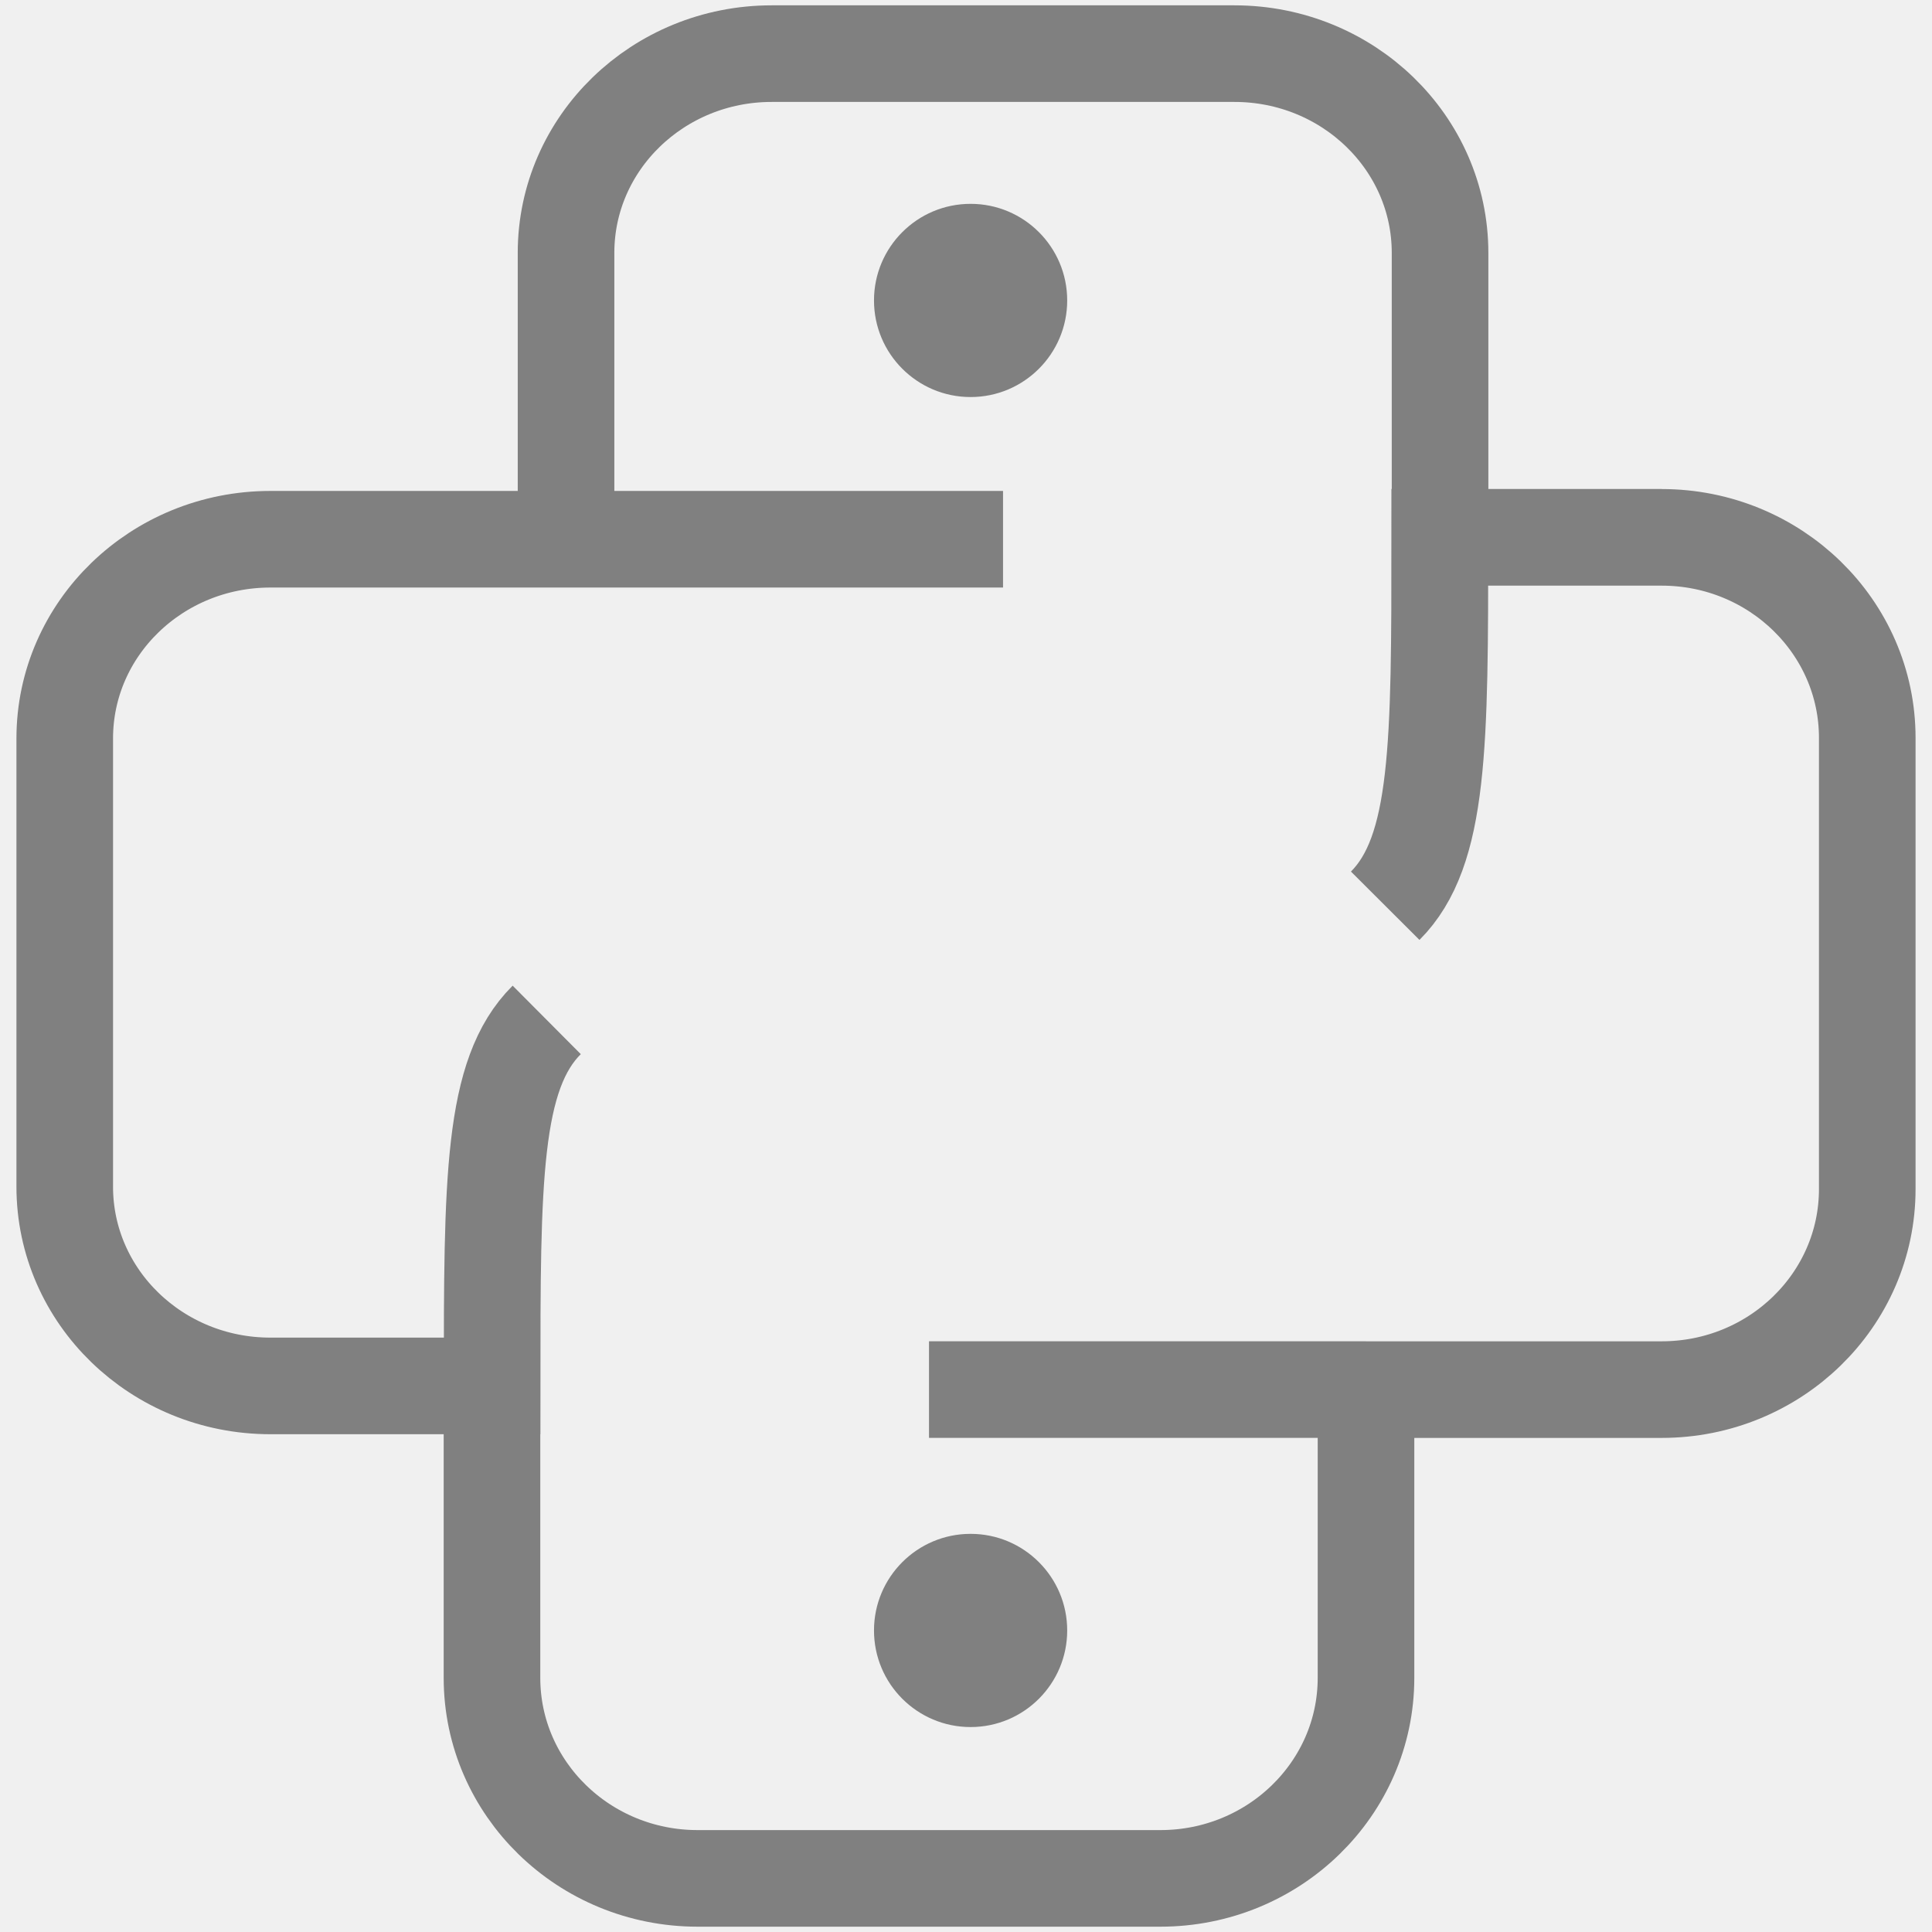
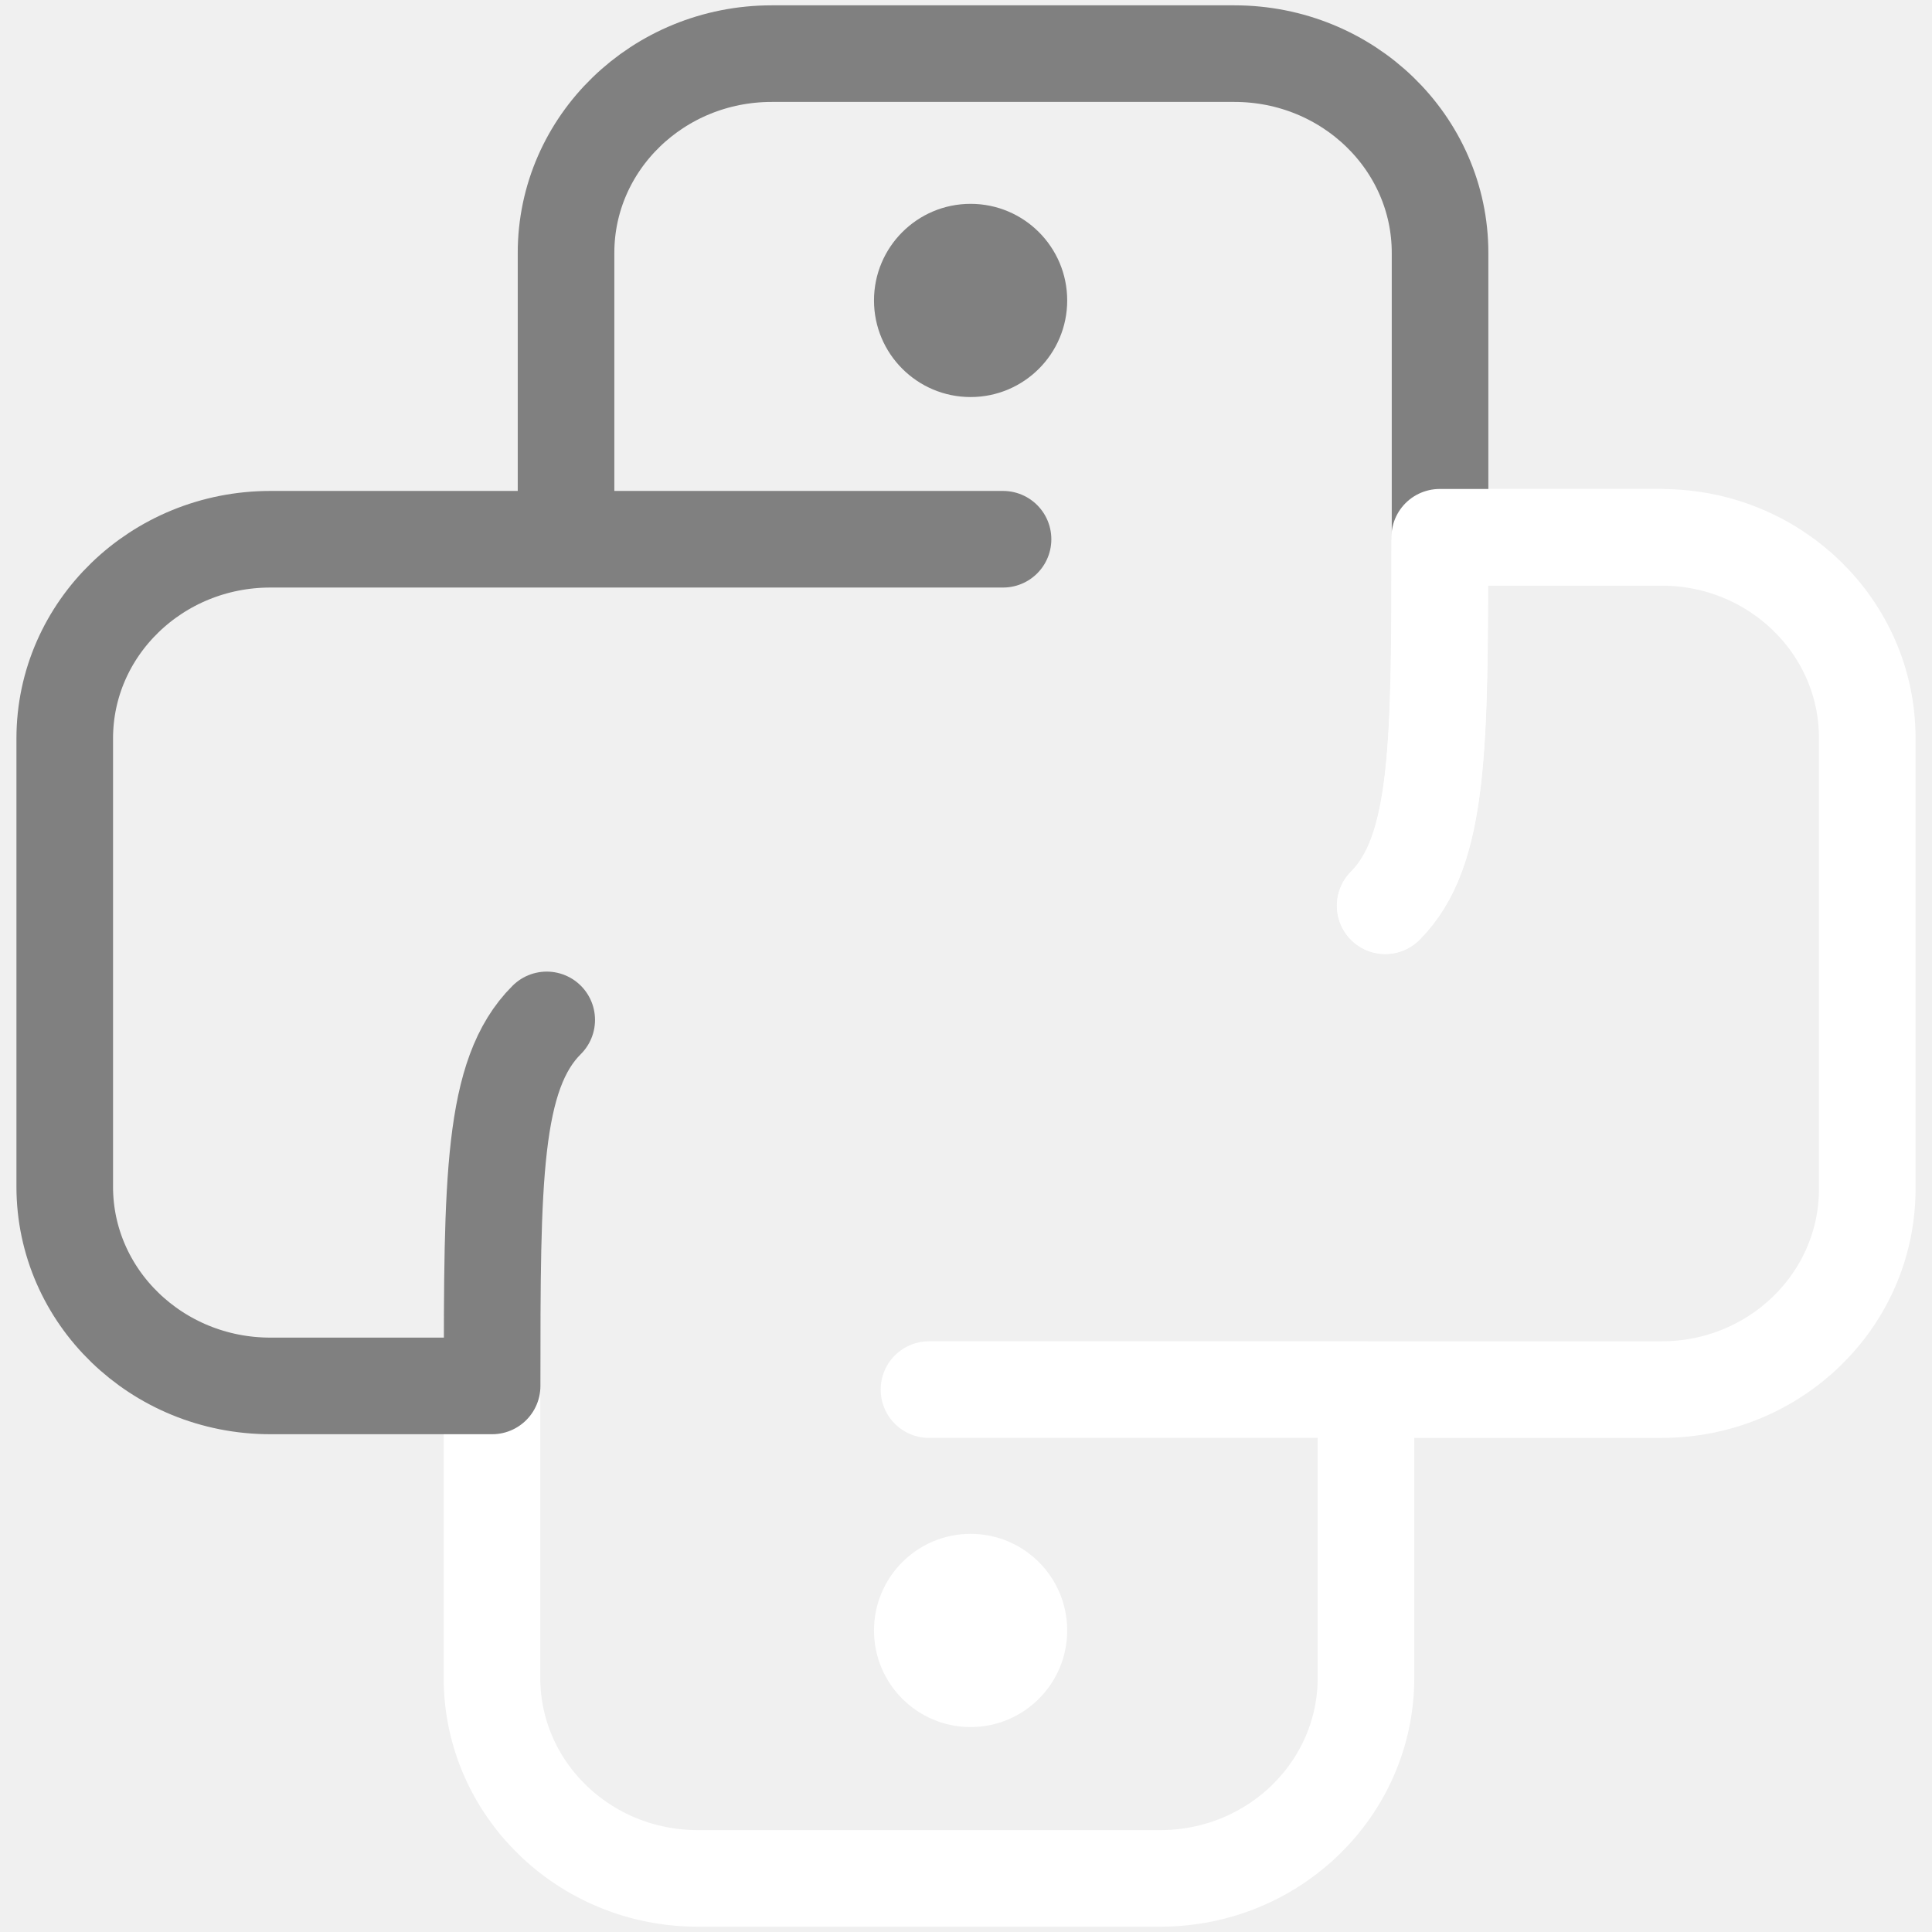
<svg xmlns="http://www.w3.org/2000/svg" width="100.0px" height="100.0px" viewBox="0 0 100.0 100.0" version="1.1" id="SVGRoot">
+   <defs id="defs45925" />
  <path d="M 27.133,23.584 H 39.328 V 43.551 H 59.029 V 23.584 H 71.224 V 75.878 H 59.029 V 55.911 H 39.328 V 75.878 H 27.133 Z" fill="#d6e0e3" id="path126529" style="display:none;stroke-width:0.677" />
-   <circle cx="50.238" cy="84.392" fill="#ffe873" id="circle141450" style="stroke-width:1.11;fill:#808080;fill-opacity:1" r="5" />
+   <path fill="none" stroke="#ffe873" stroke-linecap="round" stroke-linejoin="round" stroke-width="5.551" d="m 48.084,71.925 h 22.62 m -45.24,0 v 14.92 c 0,5.732 4.766,10.38 10.645,10.38 h 23.949 c 5.879,0 10.645,-4.648 10.645,-10.38 V 71.923 m 1,-25.041 c 2.825,-2.83 2.825,-8.339 2.825,-19.069 h 11.476 c 5.878,0 10.644,4.647 10.644,10.38 v 23.353 c 0,5.733 -4.766,10.38 -10.644,10.38 H 70.704" id="path141446" style="stroke-width:5;stroke-dasharray:none;stroke:#ffffff;stroke-opacity:1" />
+   <path fill="none" stroke="#4b8bbe" stroke-linecap="round" stroke-linejoin="round" stroke-width="5.551" d="M 51.917,27.911 H 29.297 m 45.24,0 v -14.822 c 0,-5.695 -4.766,-10.313 -10.645,-10.313 H 39.943 c -5.879,0 -10.645,4.618 -10.645,10.313 v 14.822 M 28.298,52.79 C 25.472,55.602 25.472,61.075 25.472,71.735 H 13.996 c -5.879,0 -10.645,-4.617 -10.645,-10.312 V 38.222 c 0,-5.695 4.766,-10.311 10.645,-10.311 h 15.301" id="path141448" style="stroke-width:5;stroke-dasharray:none;stroke:#808080;stroke-opacity:1" />
+   <circle cx="50.238" cy="84.392" fill="#ffe873" id="circle141450" style="stroke-width:1.11;fill:#ffffff;fill-opacity:1" r="5" />
  <circle cx="50.238" cy="15.551" fill="#4b8bbe" id="circle141452" style="stroke-width:1.11;fill:#808080;fill-opacity:1" r="5" />
-   <path id="path141454" style="stroke-width:5;stroke-dasharray:none;fill:none;stroke:#808080;stroke-opacity:1" d="m 71.695,46.878 c 2.824,-2.831 2.824,-8.339 2.824,-19.069 H 85.995 M 51.917,27.911 H 29.297 m 45.24,0 v -14.822 c 0,-5.695 -4.766,-10.313 -10.645,-10.313 H 39.943 c -5.879,0 -10.645,4.618 -10.645,10.313 v 14.822 M 28.298,52.79 C 25.472,55.602 25.472,61.075 25.472,71.735 H 13.996 c -5.879,0 -10.645,-4.617 -10.645,-10.312 V 38.222 c 0,-5.695 4.766,-10.311 10.645,-10.311 h 15.301 m 18.788,44.014 h 22.62 m -45.24,0 v 14.92 c 0,5.732 4.766,10.38 10.645,10.38 h 23.949 c 5.879,0 10.645,-4.648 10.645,-10.38 V 71.923 m 1,-25.041 c 2.825,-2.83 2.825,-8.339 2.825,-19.069 h 11.476 c 5.878,0 10.644,4.647 10.644,10.38 v 23.353 c 0,5.733 -4.766,10.38 -10.644,10.38 H 70.704" />
+   <path fill="none" stroke="#ffe873" stroke-linecap="round" stroke-linejoin="round" stroke-width="5.551" d="m 71.695,46.878 c 2.824,-2.831 2.824,-8.339 2.824,-19.069 h 11.476" id="path141454" style="stroke-width:5;stroke-dasharray:none;stroke:#ffffff;stroke-opacity:1" />
</svg>
